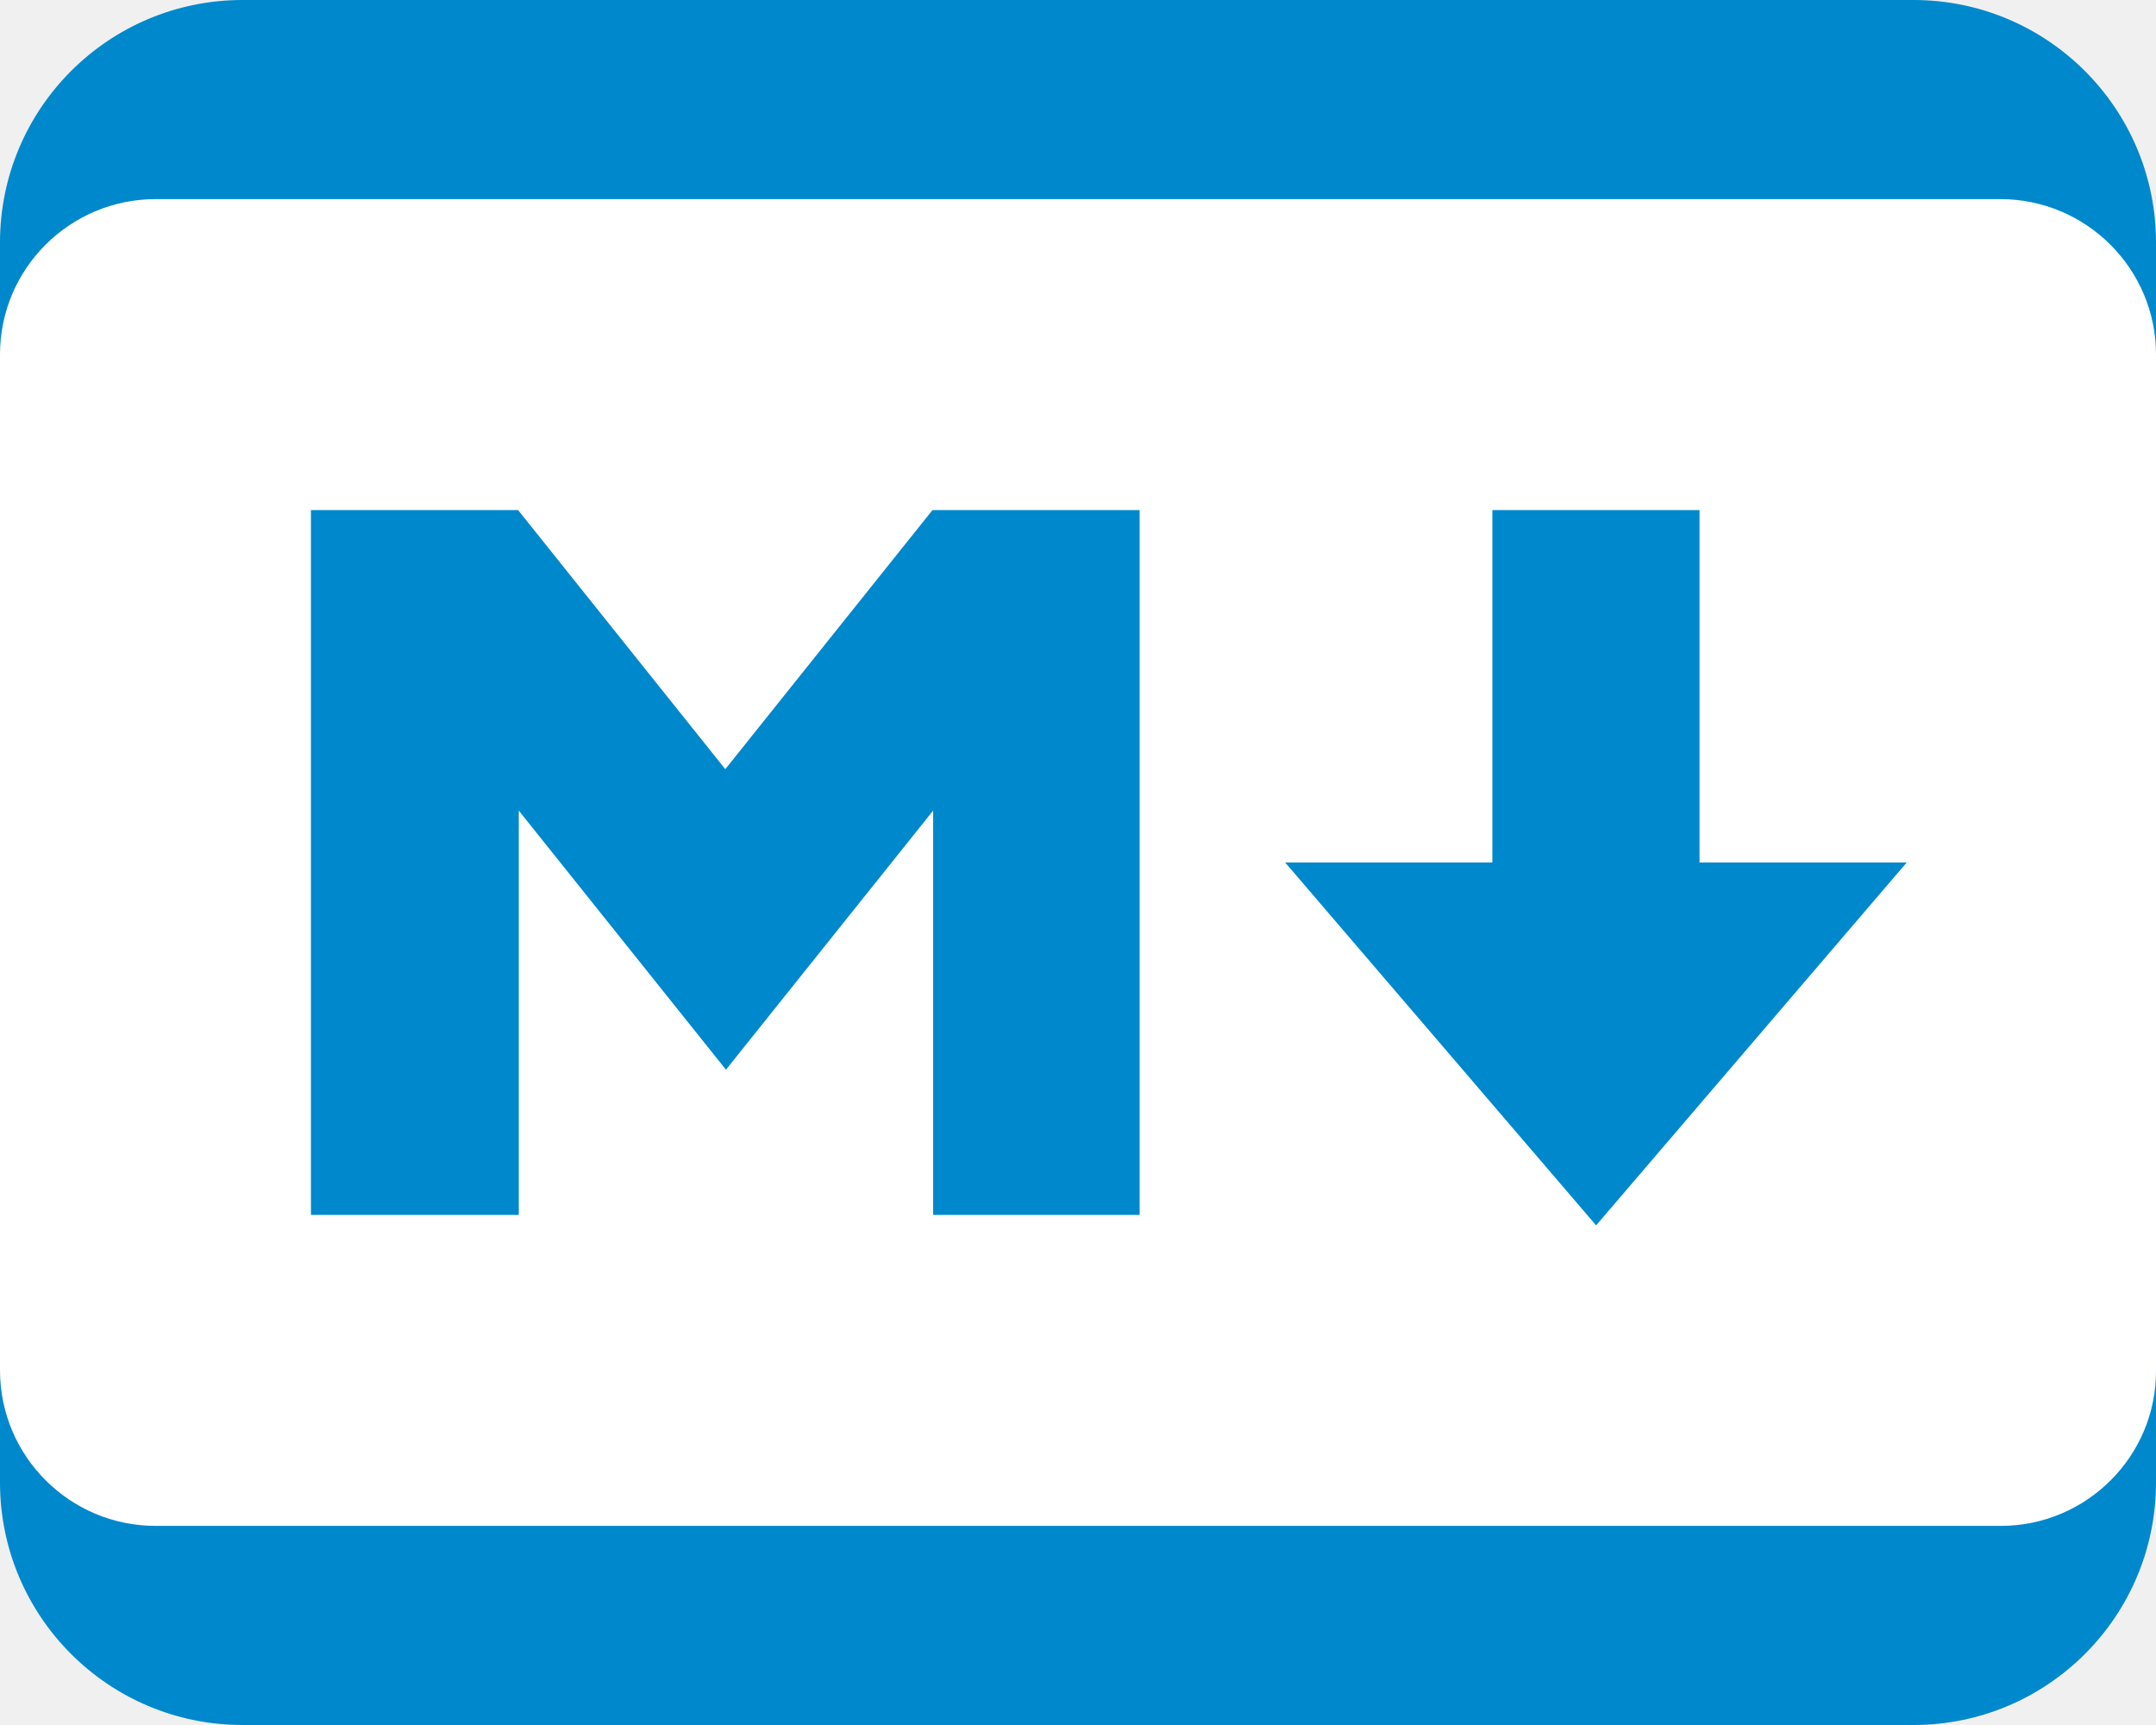
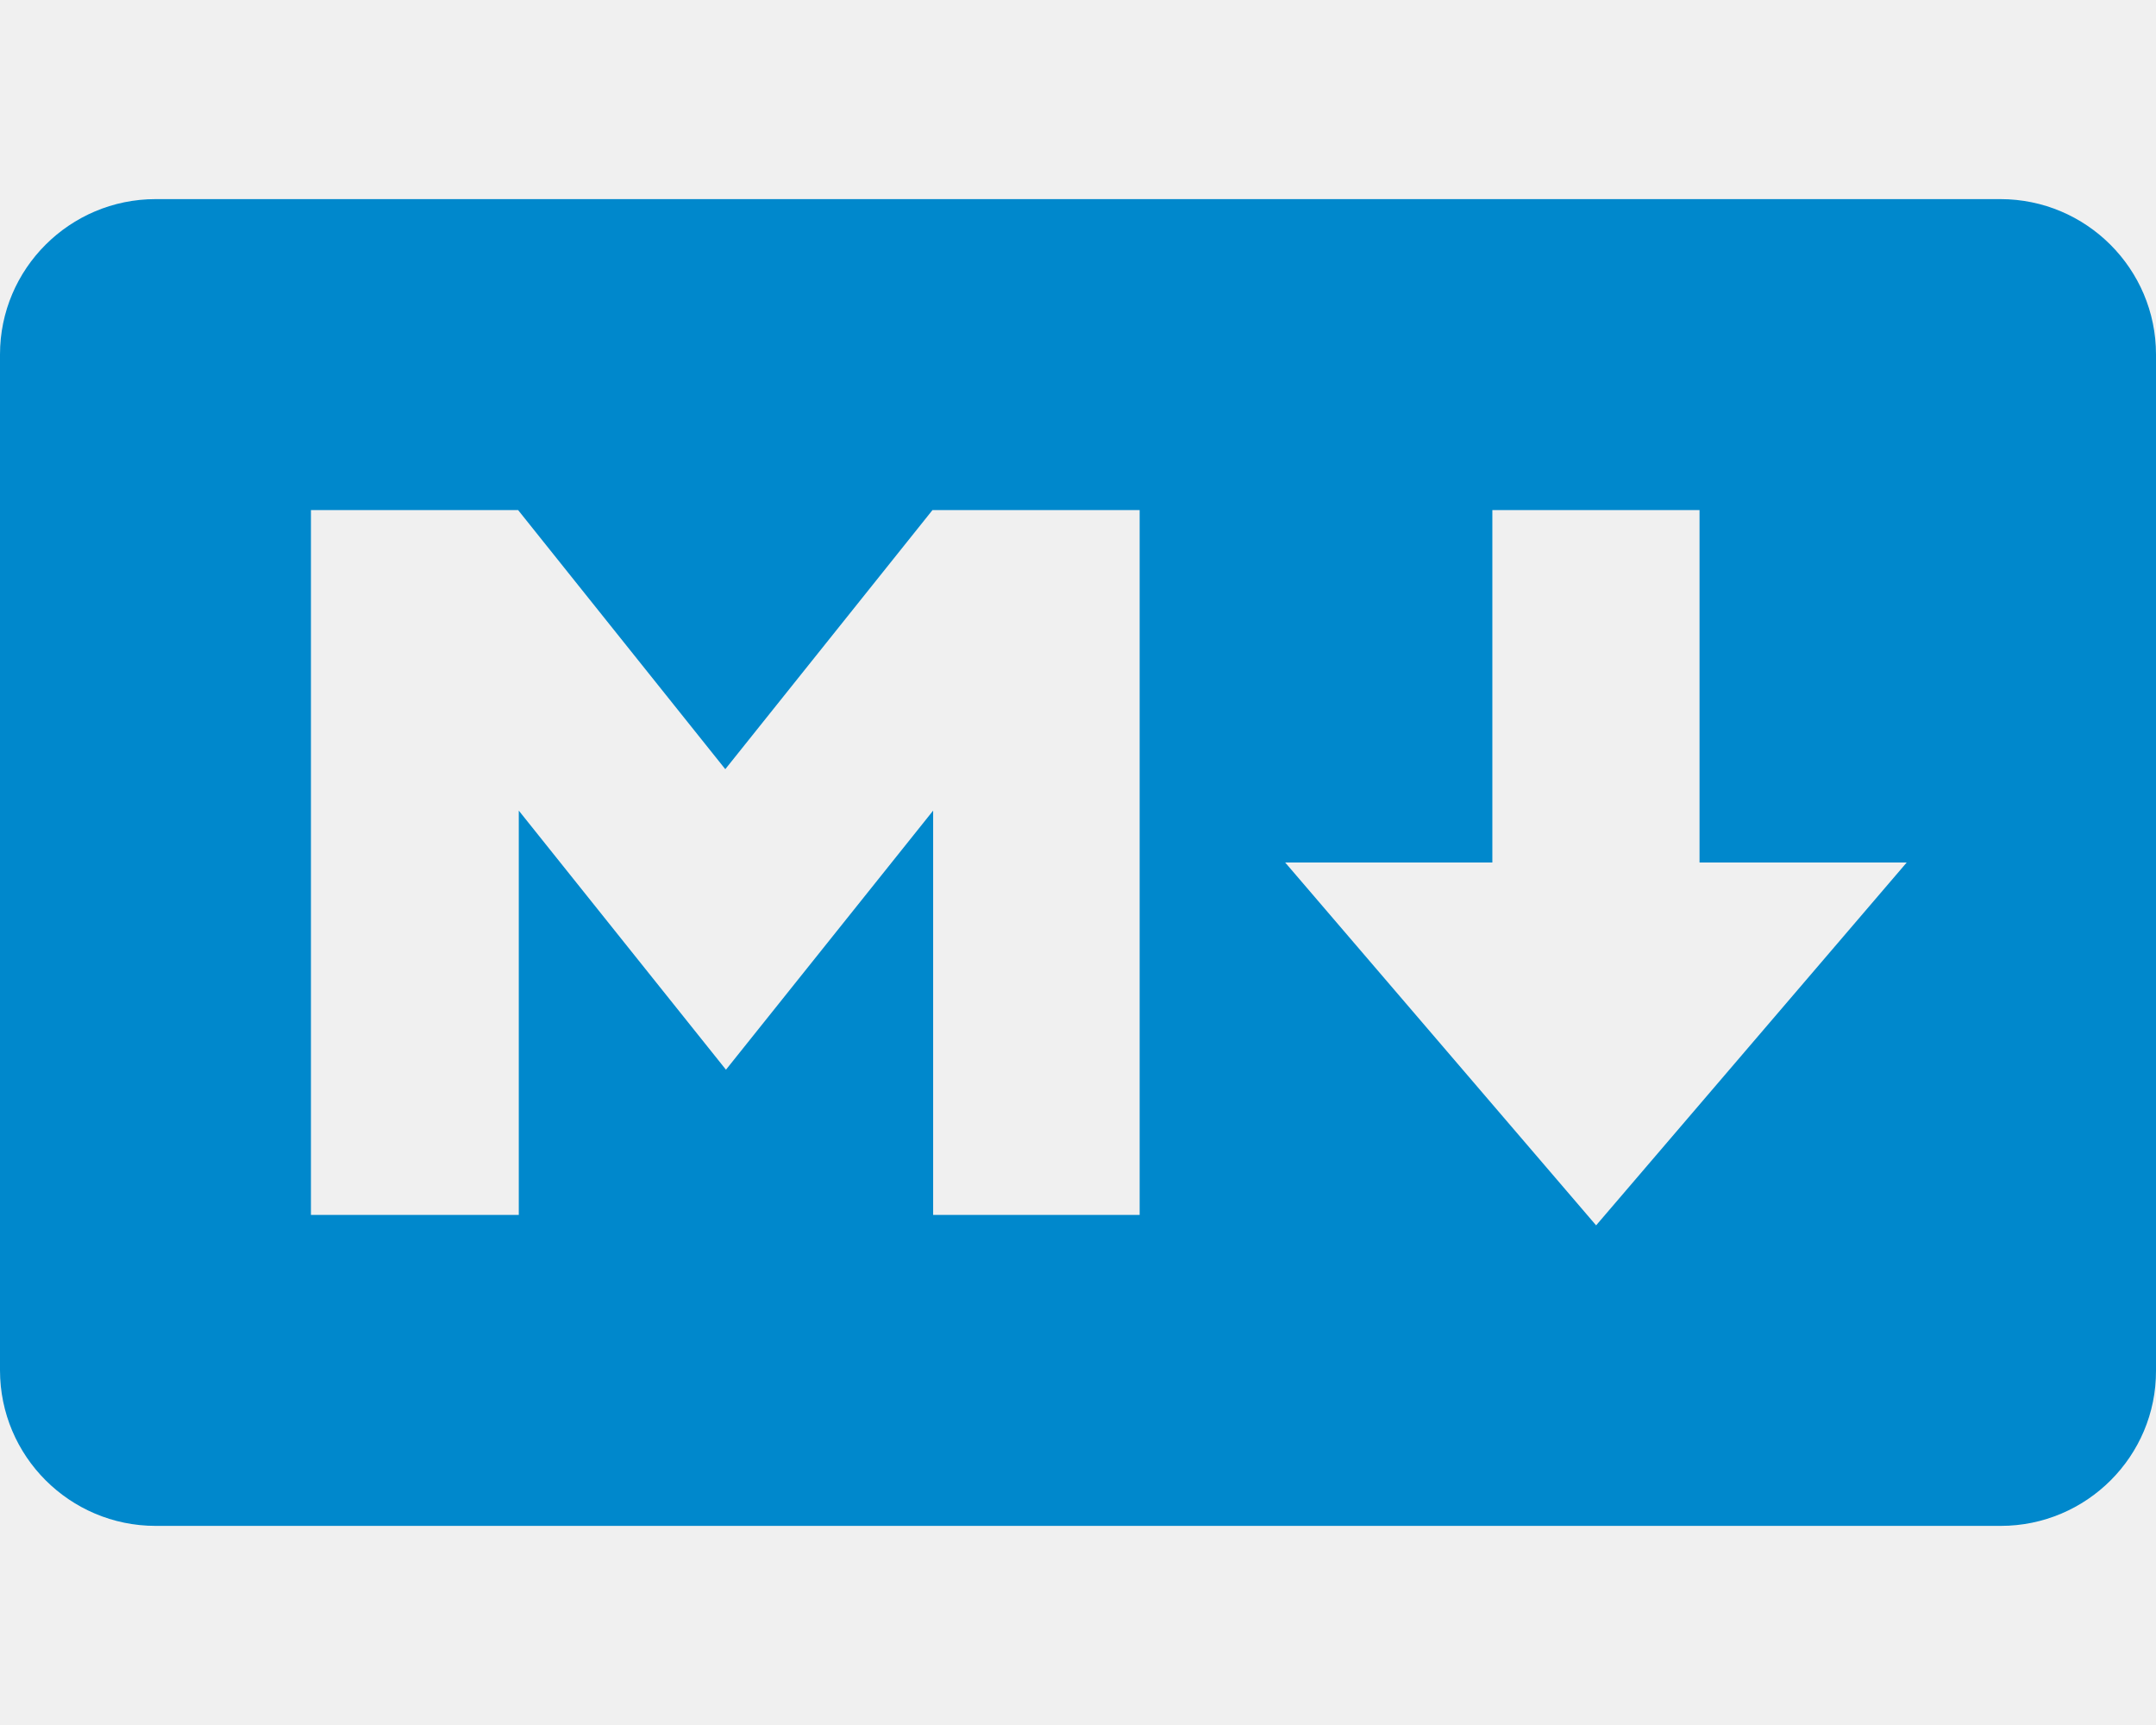
<svg xmlns="http://www.w3.org/2000/svg" viewBox="0 0 640 512">
-   <rect width="640" height="512" rx="72" fill="#0088cc" />
-   <path fill="#fff" d="M593.8 59.1h-547.6C20.7 59.1 0 79.8 0 105.2v301.5c0 25.5 20.7 46.2 46.2 46.2h547.7c25.5 0 46.2-20.7 46.1-46.1V105.2c0-25.4-20.7-46.1-46.2-46.1zM338.5 360.6H277v-120l-61.5 76.9-61.5-76.9v120H92.3V151.4h61.5l61.5 76.9 61.5-76.9h61.5v209.2h.2zm135.3 3.1L381.5 256H443V151.4h61.5V256H566l-92.2 107.7z" />
+   <path fill="#0088cc" d="M593.8 59.1h-547.6C20.7 59.1 0 79.8 0 105.2v301.5c0 25.5 20.7 46.2 46.2 46.2h547.7c25.5 0 46.2-20.7 46.1-46.1V105.2c0-25.4-20.7-46.1-46.2-46.1zM338.5 360.6H277v-120l-61.5 76.9-61.5-76.9v120H92.3V151.4h61.5l61.5 76.9 61.5-76.9h61.5v209.2h.2zm135.3 3.1L381.5 256H443V151.4h61.5V256H566l-92.2 107.7z" />
</svg>
